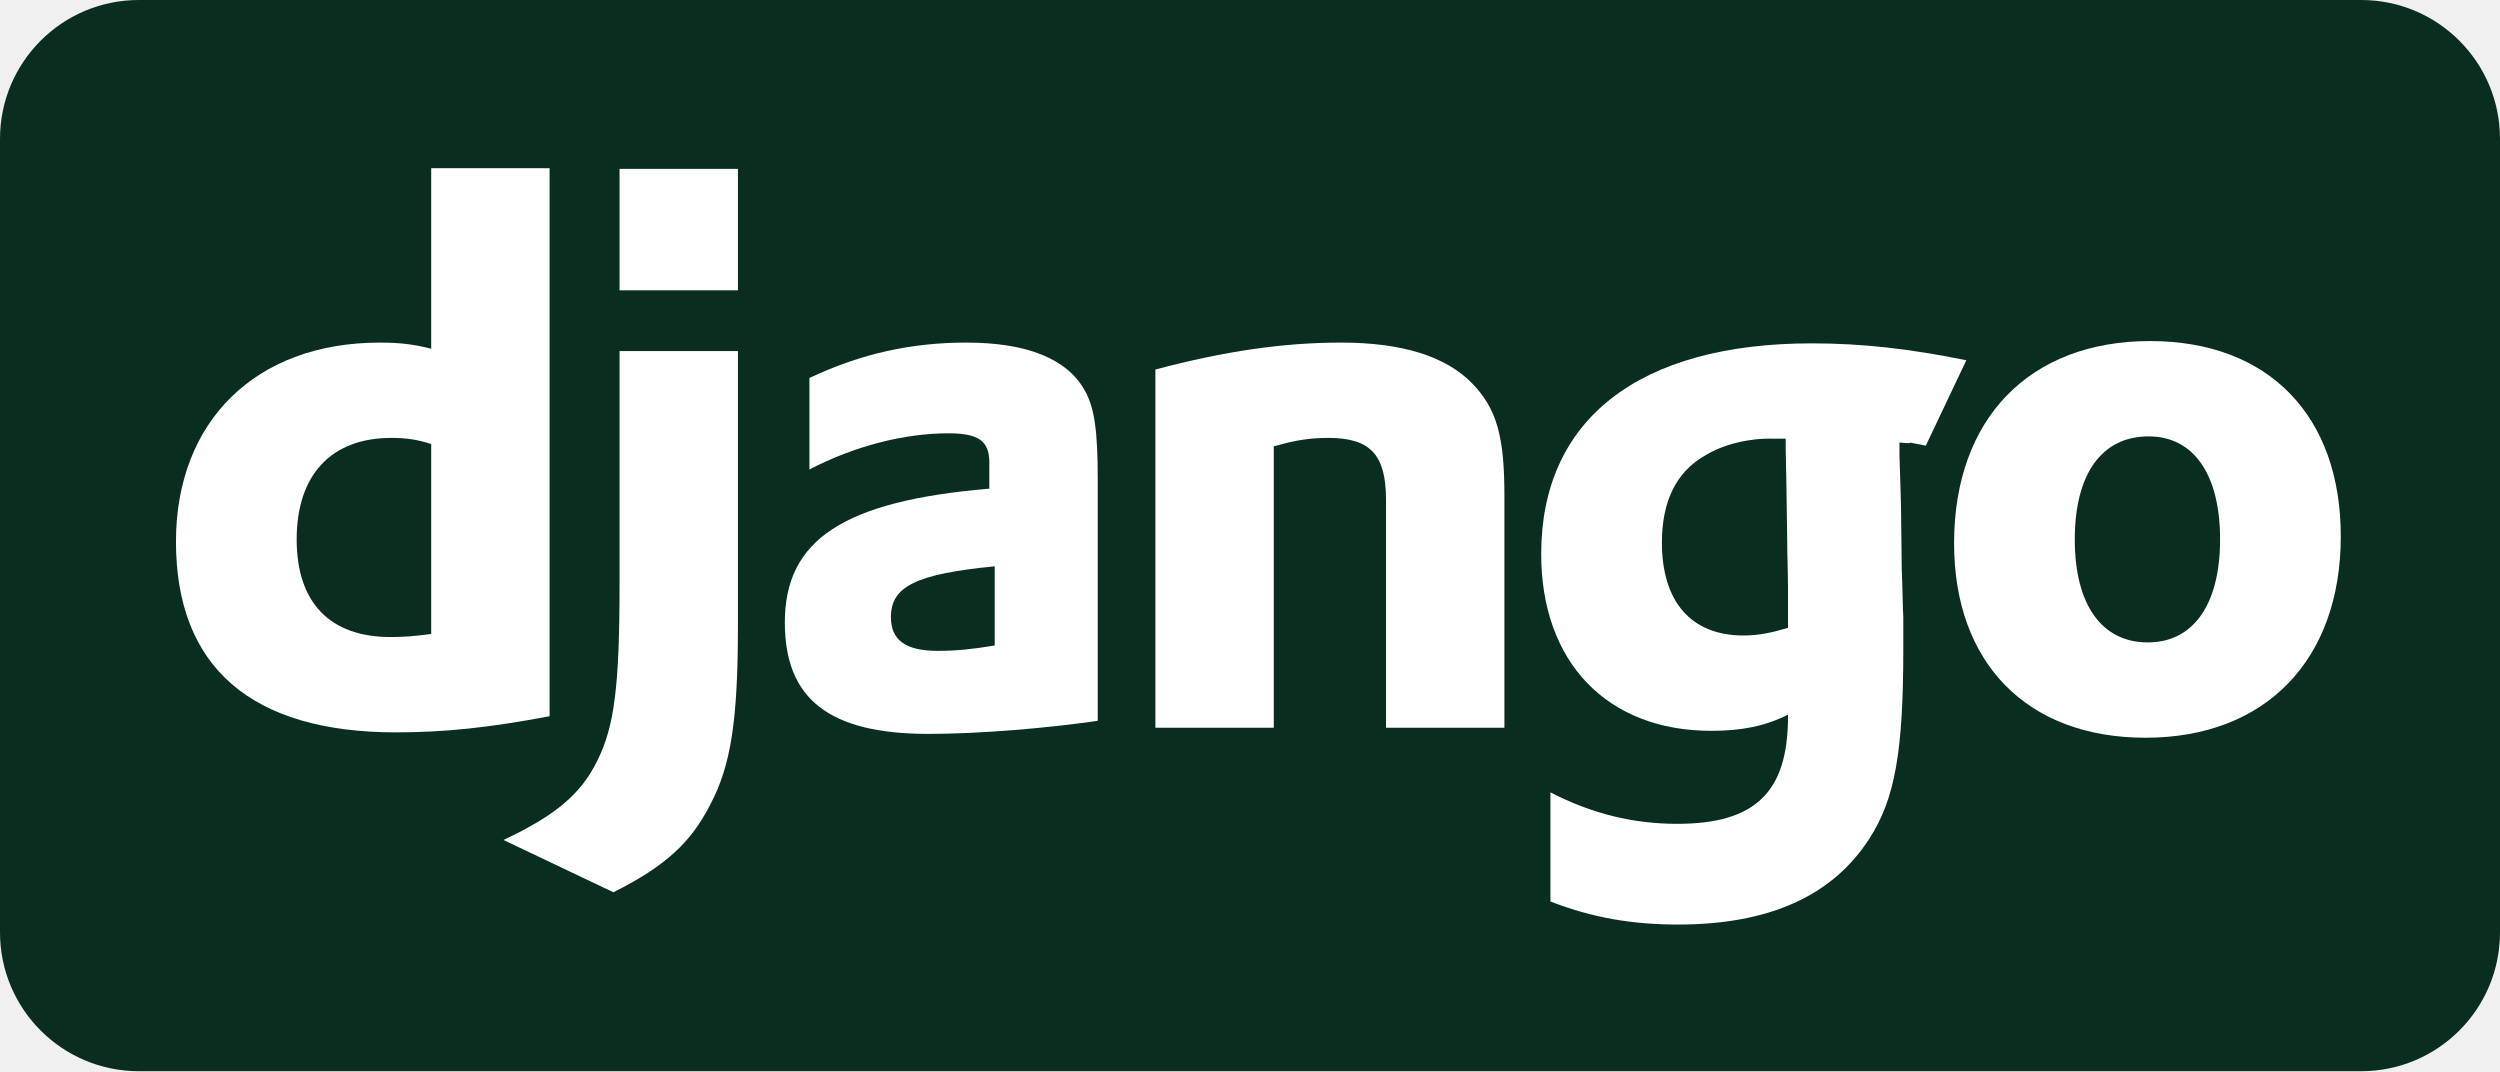
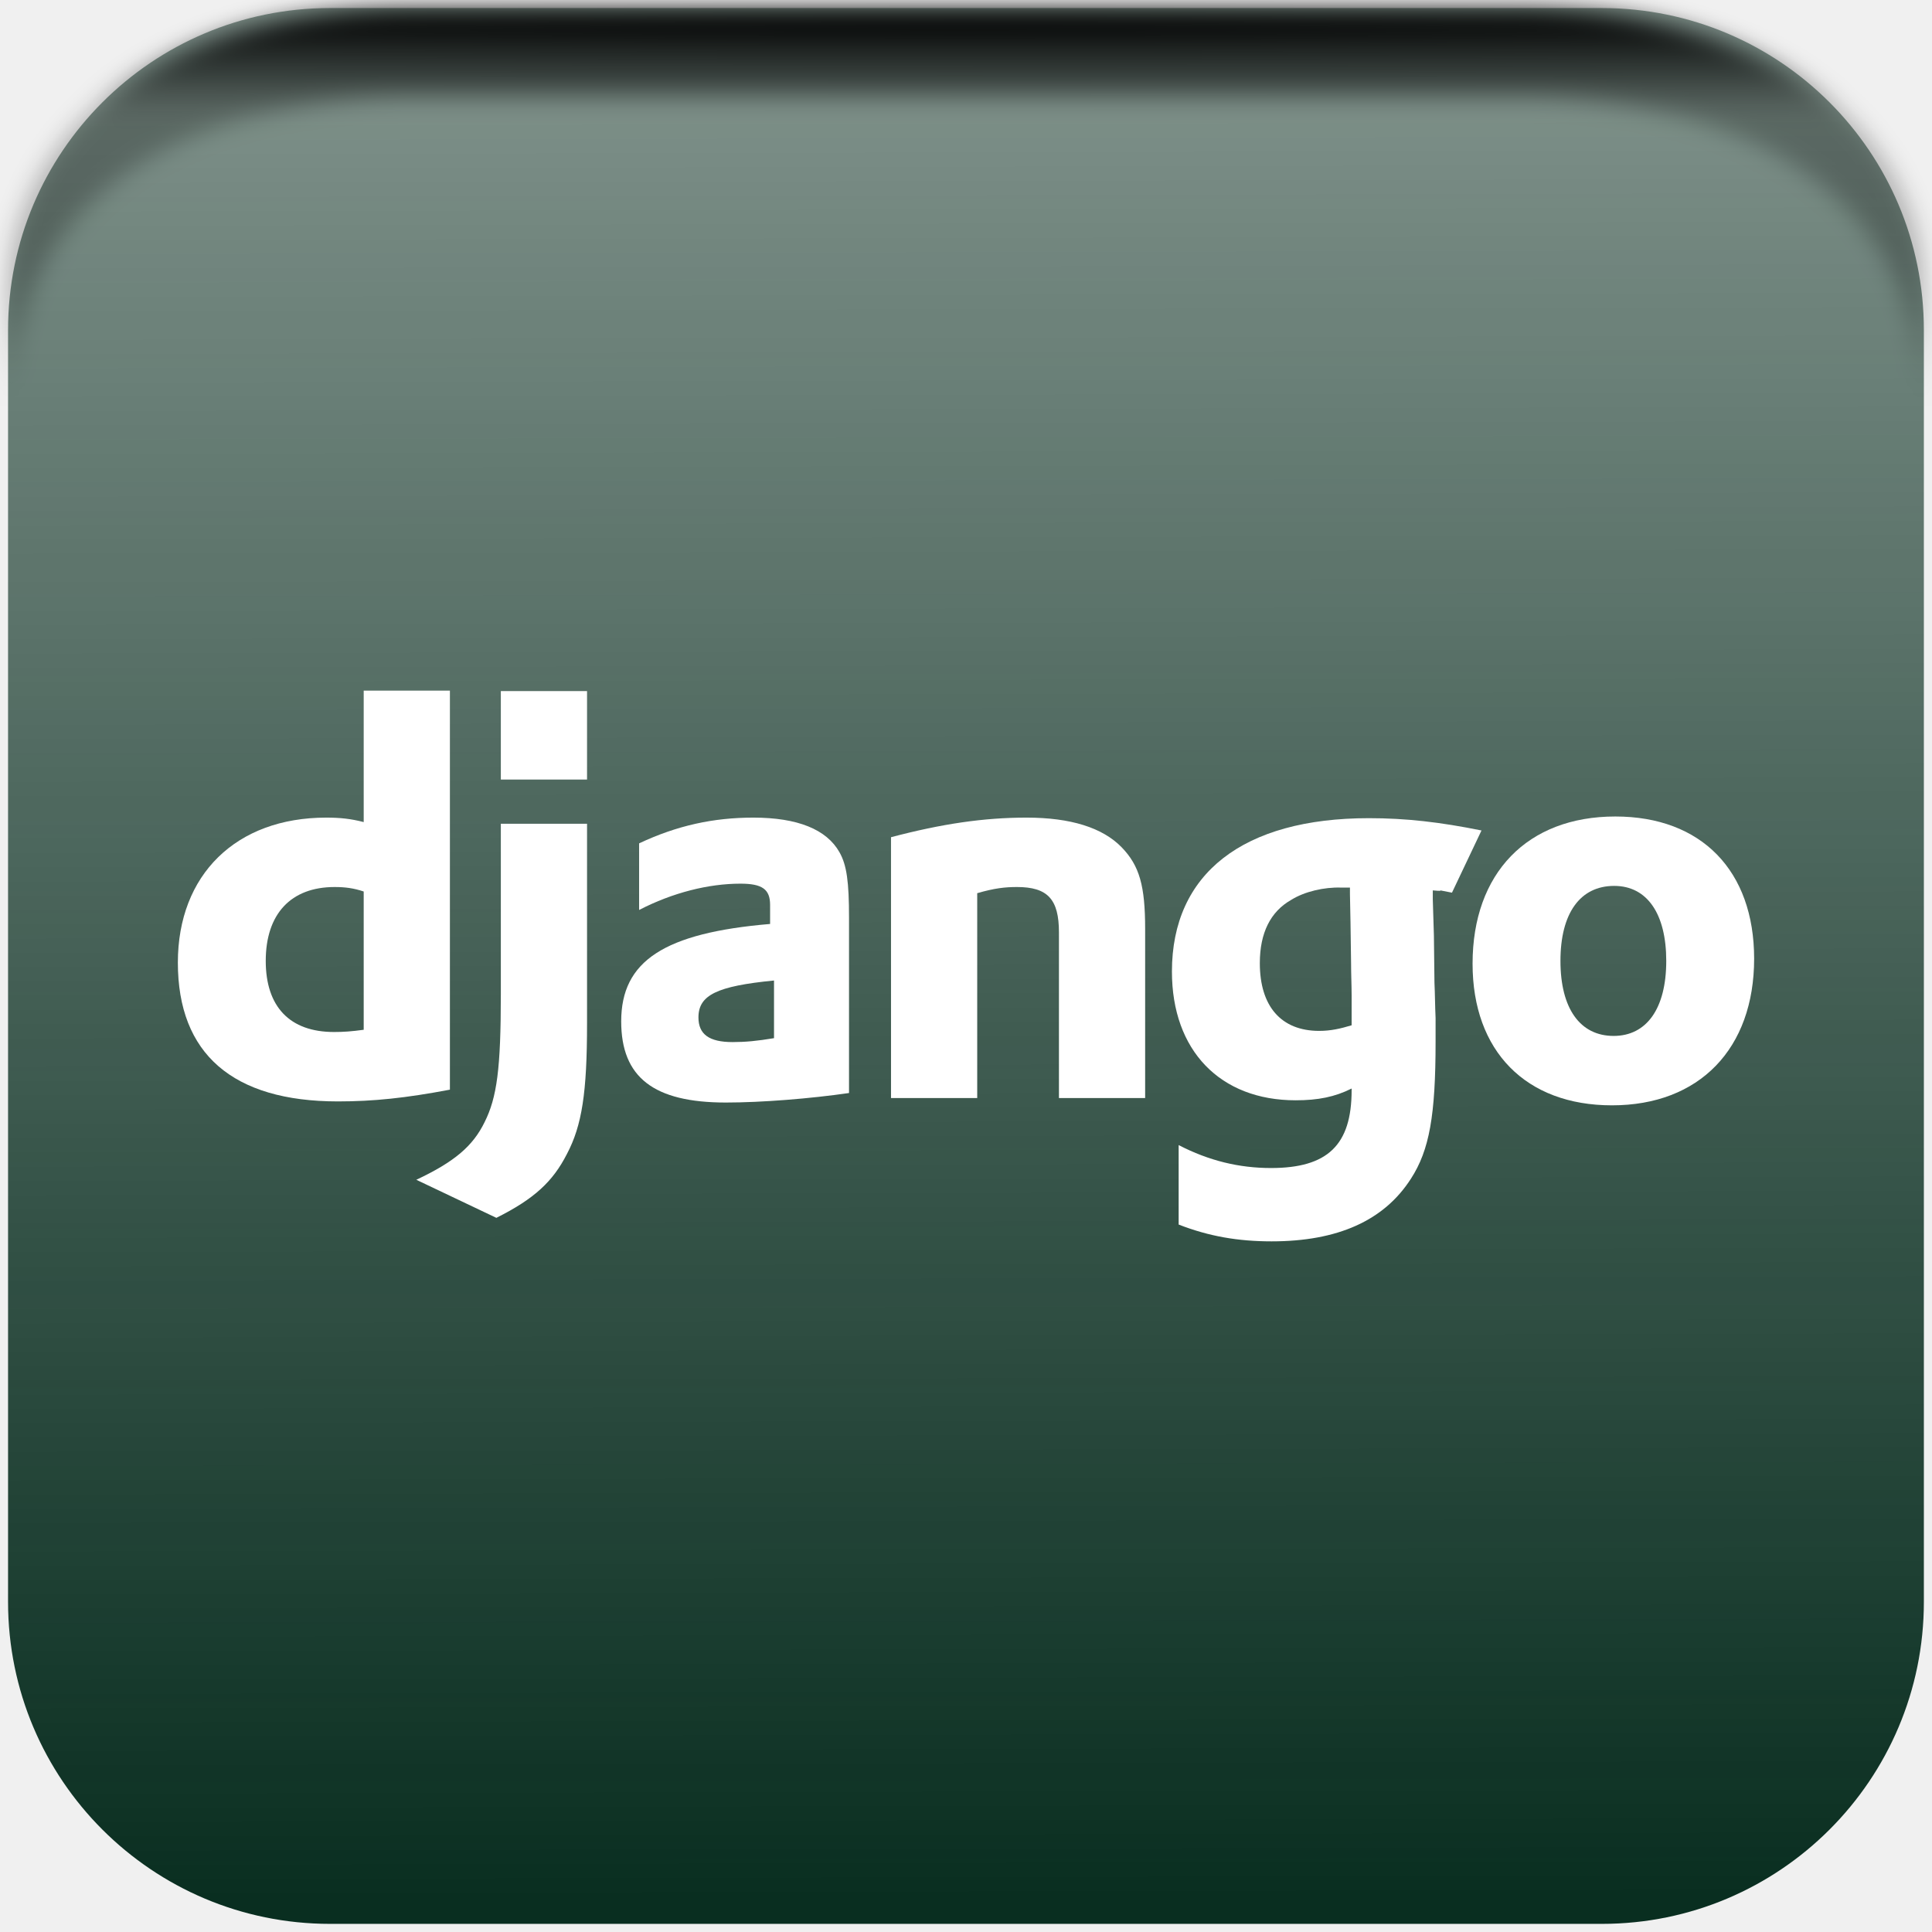
- <svg xmlns="http://www.w3.org/2000/svg" version="1.0" id="Layer_1" width="504.09" height="215.994" viewBox="0 0 504.09 215.994" overflow="visible" enable-background="new 0 0 504.09 215.994" xml:space="preserve">
-   <path fill="#092E20" d="M504.09,187.994c0,15.464-12.536,28-28,28H28c-15.464,0-28-12.536-28-28V28C0,12.536,12.536,0,28,0h448.09  c15.464,0,28,12.536,28,28V187.994z" />
-   <g>
-     <g>
-       <path fill="#FFFFFF" d="M86.945,33.919h23.872v110.496c-12.246,2.325-21.237,3.255-31.002,3.255    c-29.142,0-44.333-13.174-44.333-38.443c0-24.336,16.122-40.147,41.078-40.147c3.875,0,6.82,0.311,10.386,1.239V33.919z     M86.945,89.539c-2.79-0.929-5.115-1.239-8.06-1.239c-12.091,0-19.067,7.441-19.067,20.46c0,12.713,6.666,19.688,18.912,19.688    c2.634,0,4.805-0.155,8.215-0.618V89.539z" />
-       <path fill="#FFFFFF" d="M148.793,70.783v55.341c0,19.065-1.395,28.21-5.58,36.117c-3.876,7.596-8.992,12.399-19.532,17.67    l-22.167-10.541c10.541-4.96,15.656-9.297,18.911-15.966c3.411-6.819,4.497-14.727,4.497-35.498V70.783H148.793z M124.922,34.046    h23.871v24.493h-23.871V34.046z" />
-       <path fill="#FFFFFF" d="M163.212,76.209c10.542-4.961,20.617-7.13,31.623-7.13c12.246,0,20.306,3.255,23.872,9.611    c2.014,3.564,2.634,8.214,2.634,18.137v48.517c-10.697,1.552-24.182,2.636-34.102,2.636c-19.996,0-28.988-6.977-28.988-22.476    c0-16.744,11.936-24.493,41.234-26.975v-5.271c0-4.339-2.17-5.888-8.216-5.888c-8.835,0-18.756,2.479-28.058,7.285V76.209z     M200.57,114.187c-15.812,1.552-20.927,4.031-20.927,10.231c0,4.65,2.946,6.821,9.456,6.821c3.566,0,6.82-0.311,11.471-1.084    V114.187z" />
-       <path fill="#FFFFFF" d="M232.968,74.505c14.105-3.722,25.731-5.426,37.512-5.426c12.246,0,21.082,2.788,26.354,8.216    c4.96,5.113,6.509,10.693,6.509,22.632v46.813h-23.871v-45.884c0-9.145-3.1-12.557-11.625-12.557c-3.255,0-6.2,0.311-11.007,1.706    v56.734h-23.871V74.505z" />
-       <path fill="#FFFFFF" d="M312.623,159.761c8.372,4.339,16.742,6.354,25.577,6.354c15.655,0,22.321-6.354,22.321-21.546    c0-0.154,0-0.31,0-0.467c-4.65,2.326-9.301,3.257-15.5,3.257c-20.927,0-34.26-13.797-34.26-35.652    c0-27.128,19.688-42.473,54.564-42.473c10.232,0,19.688,1.084,31.159,3.407l-8.174,17.222c-6.356-1.241-0.509-0.167-5.312-0.632    v2.48l0.309,10.074l0.154,13.022c0.155,3.253,0.155,6.51,0.311,9.764c0,2.945,0,4.342,0,6.512c0,20.462-1.705,30.073-6.82,37.977    c-7.441,11.627-20.307,17.362-38.598,17.362c-9.301,0-17.36-1.396-25.732-4.651V159.761z M360.057,88.455c-0.31,0-0.619,0-0.774,0    h-1.706c-4.649-0.155-10.074,1.084-13.796,3.409c-5.734,3.257-8.681,9.146-8.681,17.518c0,11.937,5.892,18.756,16.432,18.756    c3.255,0,5.891-0.62,8.99-1.55v-1.705v-6.51c0-2.79-0.154-5.892-0.154-9.146l-0.154-11.006l-0.156-7.905V88.455z" />
-       <path fill="#FFFFFF" d="M433.543,68.77c23.871,0,38.443,15.037,38.443,39.371c0,24.957-15.19,40.613-39.373,40.613    c-23.873,0-38.599-15.036-38.599-39.216C394.015,84.424,409.207,68.77,433.543,68.77z M433.076,129.533    c9.147,0,14.573-7.596,14.573-20.773c0-13.019-5.271-20.771-14.415-20.771c-9.457,0-14.884,7.598-14.884,20.771    C418.351,121.938,423.777,129.533,433.076,129.533z" />
+ <svg xmlns="http://www.w3.org/2000/svg" xmlns:xlink="http://www.w3.org/1999/xlink" version="1.0" id="Layer_1" width="96" height="96" viewBox="0 0 96 96" overflow="visible" enable-background="new 0 0 504.09 215.994" xml:space="preserve" style="overflow:visible">
+   <defs id="defs23">
+     <linearGradient id="linearGradient5379">
+       <stop style="stop-color:#000000;stop-opacity:1;" offset="0" id="stop5381" />
+       <stop style="stop-color:#000000;stop-opacity:0.262;" offset="1" id="stop5383" />
+     </linearGradient>
+     <linearGradient id="linearGradient3796">
+       <stop style="stop-color:#092e20;stop-opacity:1;" offset="0" id="stop3798" />
+       <stop style="stop-color:#092e20;stop-opacity:0.482;" offset="1" id="stop3800" />
+     </linearGradient>
+     <linearGradient xlink:href="#linearGradient3796" id="linearGradient3802" x1="48.552" y1="94.345" x2="48.331" y2="0.772" gradientUnits="userSpaceOnUse" />
+     <radialGradient xlink:href="#linearGradient5379" id="radialGradient5387" cx="41.341" cy="-31.219" fx="41.341" fy="-31.219" r="48.311" gradientTransform="matrix(0,0.09887164,-6.355404,-8.8406829e-6,-150.7238,-3.22902)" gradientUnits="userSpaceOnUse" />
+     <filter id="filter5463">
+       <feGaussianBlur stdDeviation="0.568" id="feGaussianBlur5465" />
+     </filter>
+   </defs>
+   <rect style="fill:#092e20;fill-opacity:1;stroke:#4d4d4d" id="rect3772" width="2.033" height="6.098" x="518.318" y="-127.588" />
+   <g id="layer1" style="display:inline">
+     <rect style="fill:url(#linearGradient3802);fill-opacity:1;fill-rule:nonzero;stroke:none;display:inline;overflow:visible" id="rect3770" width="95.196" height="95.196" x="0.4" y="0.4" ry="16" />
+     <path style="fill:url(#radialGradient5387);fill-opacity:1;fill-rule:nonzero;stroke:none;display:inline;overflow:visible;filter:url(#filter5463)" d="m 20.719,0.406 c -14.522,0 -20.312,7.508 -20.312,14.313 l 0,6 c 0,-11.261 9.052,-15.902 20.312,-15.902 l 54.562,0 c 11.261,0 20.312,4.641 20.312,15.902 l 0,-6 c 0,-8.833 -8.39,-14.313 -20.312,-14.313 z" id="rect3838" />
+   </g>
+   <g id="layer2" style="display:inline">
+     <g style="overflow:visible" id="g5" transform="matrix(0.1794355,0,0,0.1794355,2.471118,28.2315)">
+       <g id="g7">
+         <path d="m 86.945,33.919 h 23.872 v 110.496 c -12.246,2.325 -21.237,3.255 -31.002,3.255 -29.142,0 -44.333,-13.174 -44.333,-38.443 0,-24.336 16.122,-40.147 41.078,-40.147 3.875,0 6.82,0.311 10.386,1.239 v -36.4 z m 0,55.62 C 84.155,88.61 81.83,88.3 78.885,88.3 c -12.091,0 -19.067,7.441 -19.067,20.46 0,12.713 6.666,19.688 18.912,19.688 2.634,0 4.805,-0.155 8.215,-0.618 V 89.539 z" id="path9" style="fill:#ffffff" />
+         <path d="m 148.793,70.783 v 55.341 c 0,19.065 -1.395,28.21 -5.58,36.117 -3.876,7.596 -8.992,12.399 -19.532,17.67 L 101.514,169.37 c 10.541,-4.96 15.656,-9.297 18.911,-15.966 3.411,-6.819 4.497,-14.727 4.497,-35.498 V 70.783 h 23.871 z M 124.922,34.046 h 23.871 V 58.539 H 124.922 V 34.046 z" id="path11" style="fill:#ffffff" />
+         <path d="m 163.212,76.209 c 10.542,-4.961 20.617,-7.13 31.623,-7.13 12.246,0 20.306,3.255 23.872,9.611 2.014,3.564 2.634,8.214 2.634,18.137 v 48.517 c -10.697,1.552 -24.182,2.636 -34.102,2.636 -19.996,0 -28.988,-6.977 -28.988,-22.476 0,-16.744 11.936,-24.493 41.234,-26.975 v -5.271 c 0,-4.339 -2.17,-5.888 -8.216,-5.888 -8.835,0 -18.756,2.479 -28.058,7.285 V 76.209 z m 37.358,37.978 c -15.812,1.552 -20.927,4.031 -20.927,10.231 0,4.65 2.946,6.821 9.456,6.821 3.566,0 6.82,-0.311 11.471,-1.084 v -15.968 z" id="path13" style="fill:#ffffff" />
+         <path d="m 232.968,74.505 c 14.105,-3.722 25.731,-5.426 37.512,-5.426 12.246,0 21.082,2.788 26.354,8.216 4.96,5.113 6.509,10.693 6.509,22.632 v 46.813 h -23.871 v -45.884 c 0,-9.145 -3.1,-12.557 -11.625,-12.557 -3.255,0 -6.2,0.311 -11.007,1.706 v 56.734 H 232.969 V 74.505 z" id="path15" style="fill:#ffffff" />
+         <path d="m 312.623,159.761 c 8.372,4.339 16.742,6.354 25.577,6.354 15.655,0 22.321,-6.354 22.321,-21.546 0,-0.154 0,-0.31 0,-0.467 -4.65,2.326 -9.301,3.257 -15.5,3.257 -20.927,0 -34.26,-13.797 -34.26,-35.652 0,-27.128 19.688,-42.473 54.564,-42.473 10.232,0 19.688,1.084 31.159,3.407 l -8.174,17.222 c -6.356,-1.241 -0.509,-0.167 -5.312,-0.632 v 2.48 l 0.309,10.074 0.154,13.022 c 0.155,3.253 0.155,6.51 0.311,9.764 0,2.945 0,4.342 0,6.512 0,20.462 -1.705,30.073 -6.82,37.977 -7.441,11.627 -20.307,17.362 -38.598,17.362 -9.301,0 -17.36,-1.396 -25.732,-4.651 v -22.01 z m 47.434,-71.306 c -0.31,0 -0.619,0 -0.774,0 h -1.706 c -4.649,-0.155 -10.074,1.084 -13.796,3.409 -5.734,3.257 -8.681,9.146 -8.681,17.518 0,11.937 5.892,18.756 16.432,18.756 3.255,0 5.891,-0.62 8.99,-1.55 v -1.705 -6.51 c 0,-2.79 -0.154,-5.892 -0.154,-9.146 l -0.154,-11.006 -0.156,-7.905 v -1.861 z" id="path17" style="fill:#ffffff" />
+         <path d="m 433.543,68.77 c 23.871,0 38.443,15.037 38.443,39.371 0,24.957 -15.19,40.613 -39.373,40.613 -23.873,0 -38.599,-15.036 -38.599,-39.216 10e-4,-25.114 15.193,-40.768 39.529,-40.768 z m -0.467,60.763 c 9.147,0 14.573,-7.596 14.573,-20.773 0,-13.019 -5.271,-20.771 -14.415,-20.771 -9.457,0 -14.884,7.598 -14.884,20.771 10e-4,13.178 5.427,20.773 14.726,20.773 z" id="path19" style="fill:#ffffff" />
+       </g>
    </g>
  </g>
</svg>
